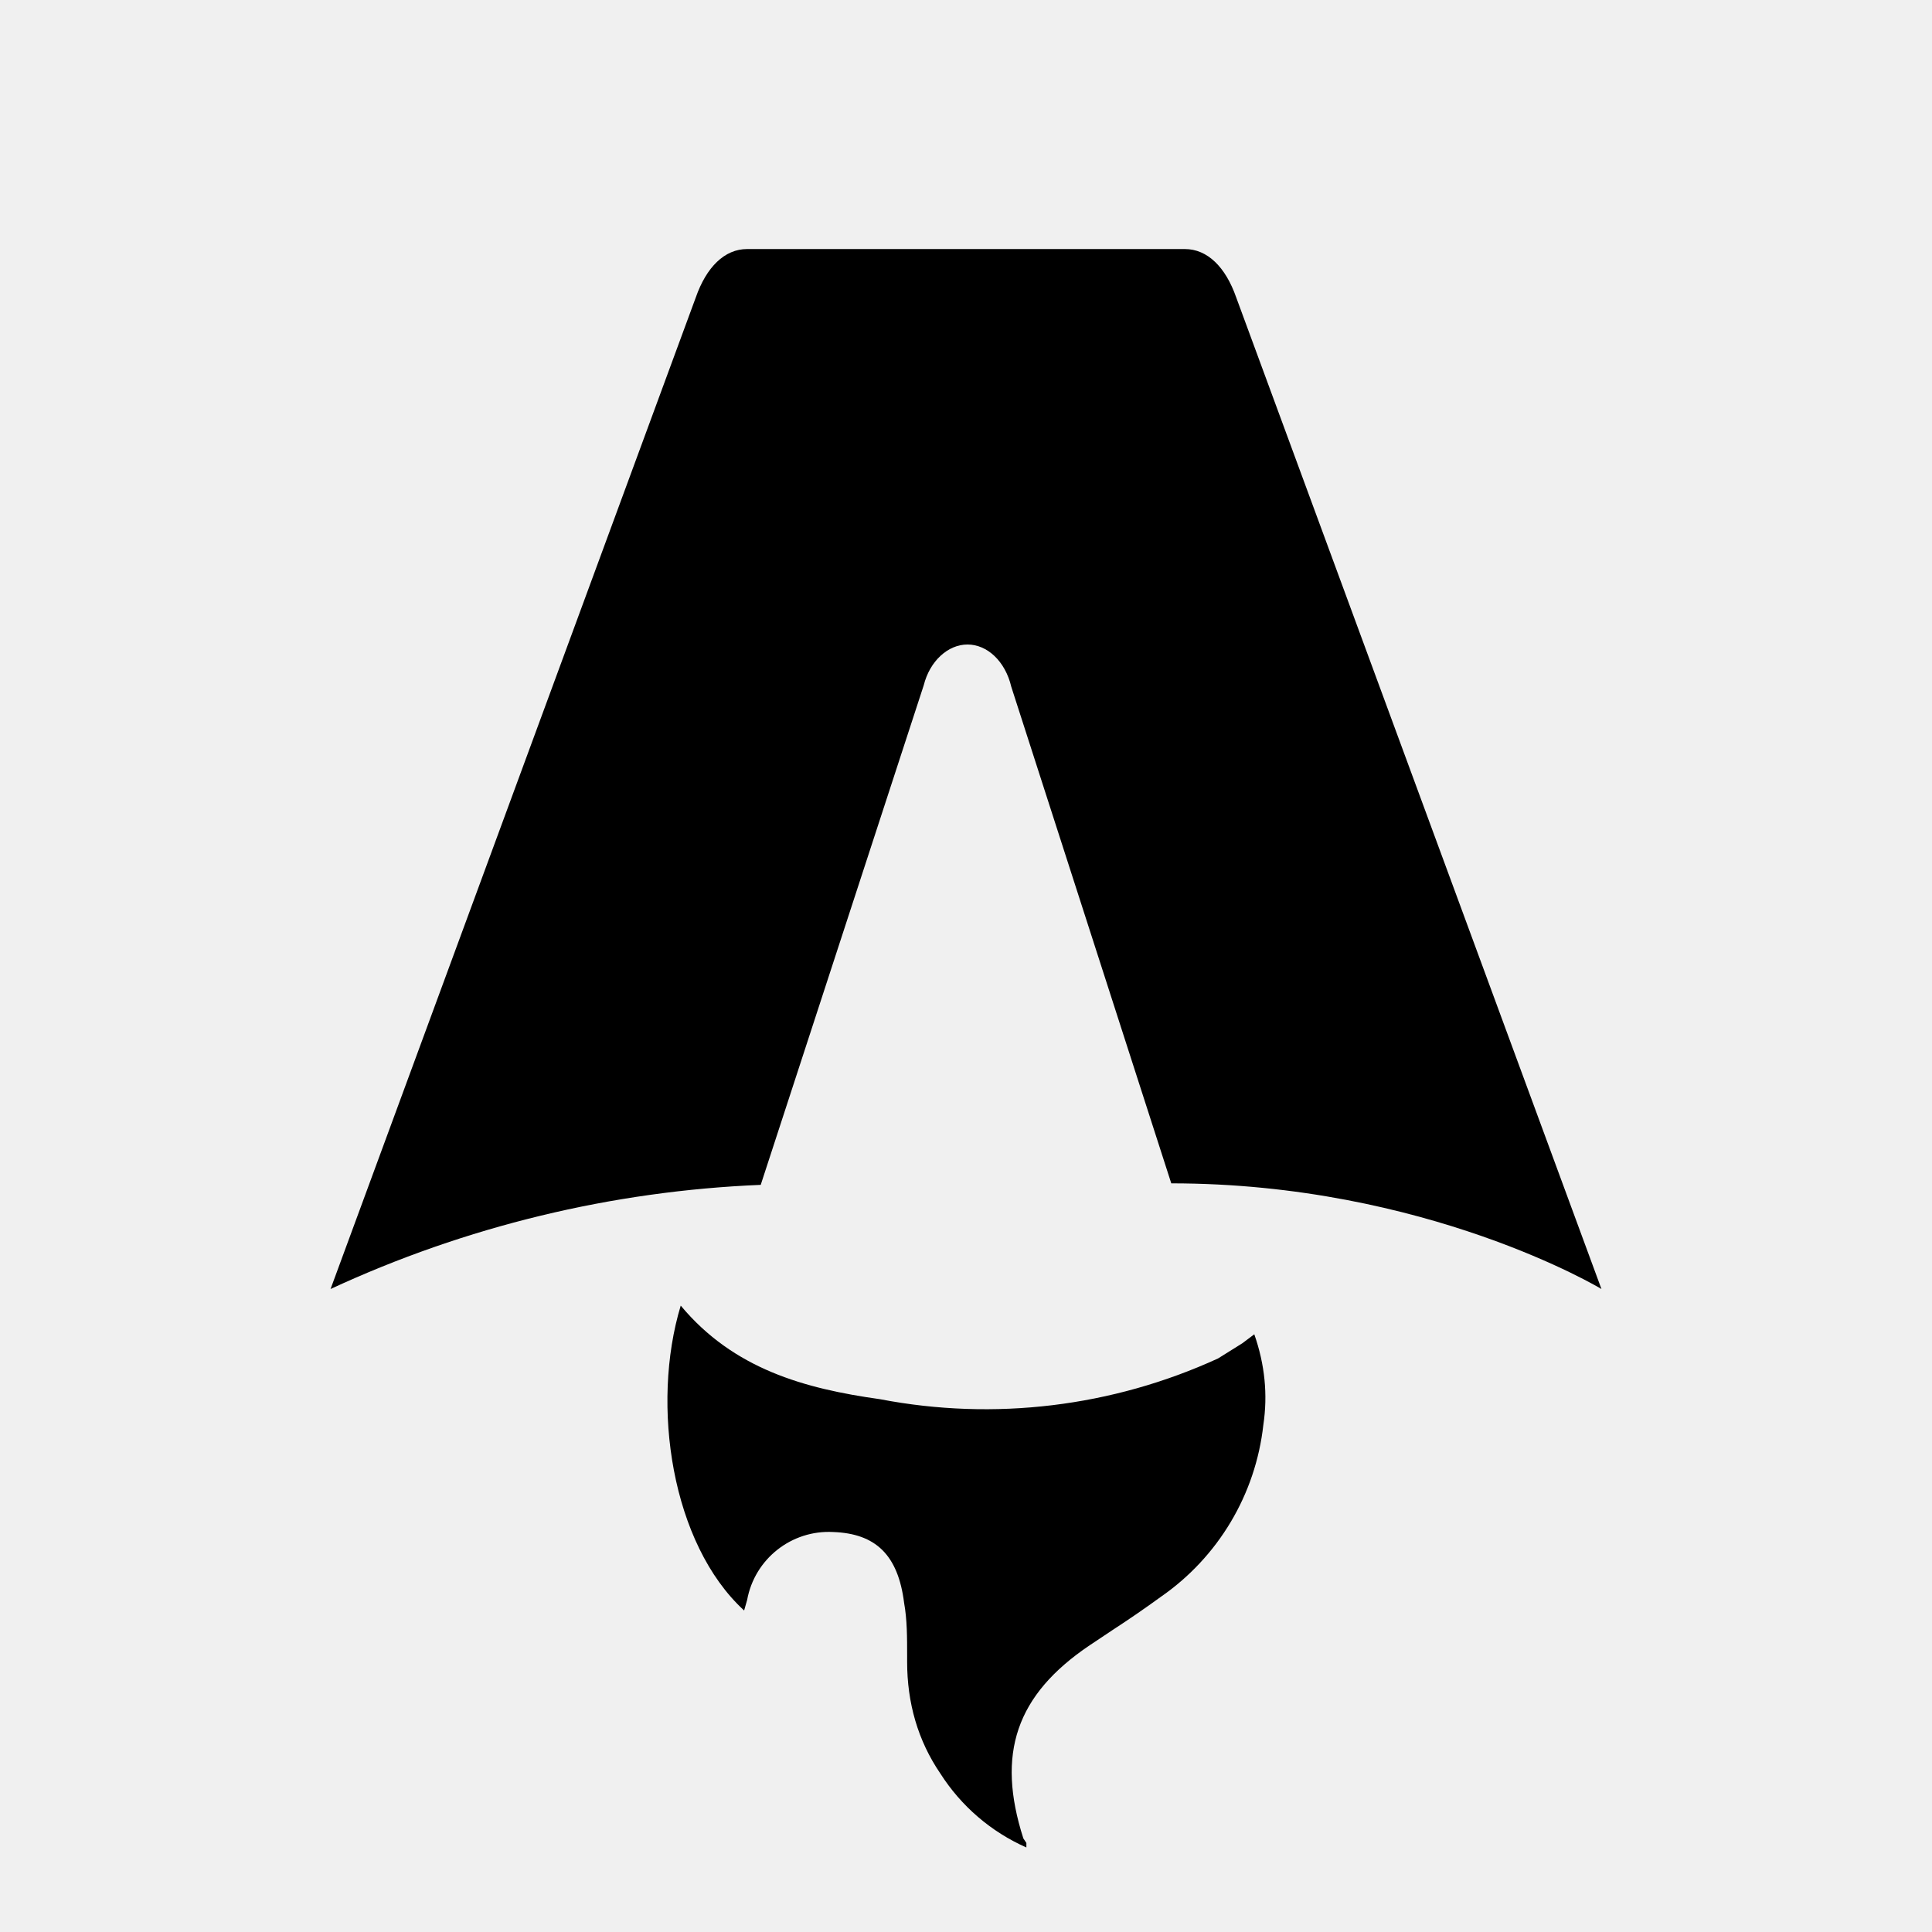
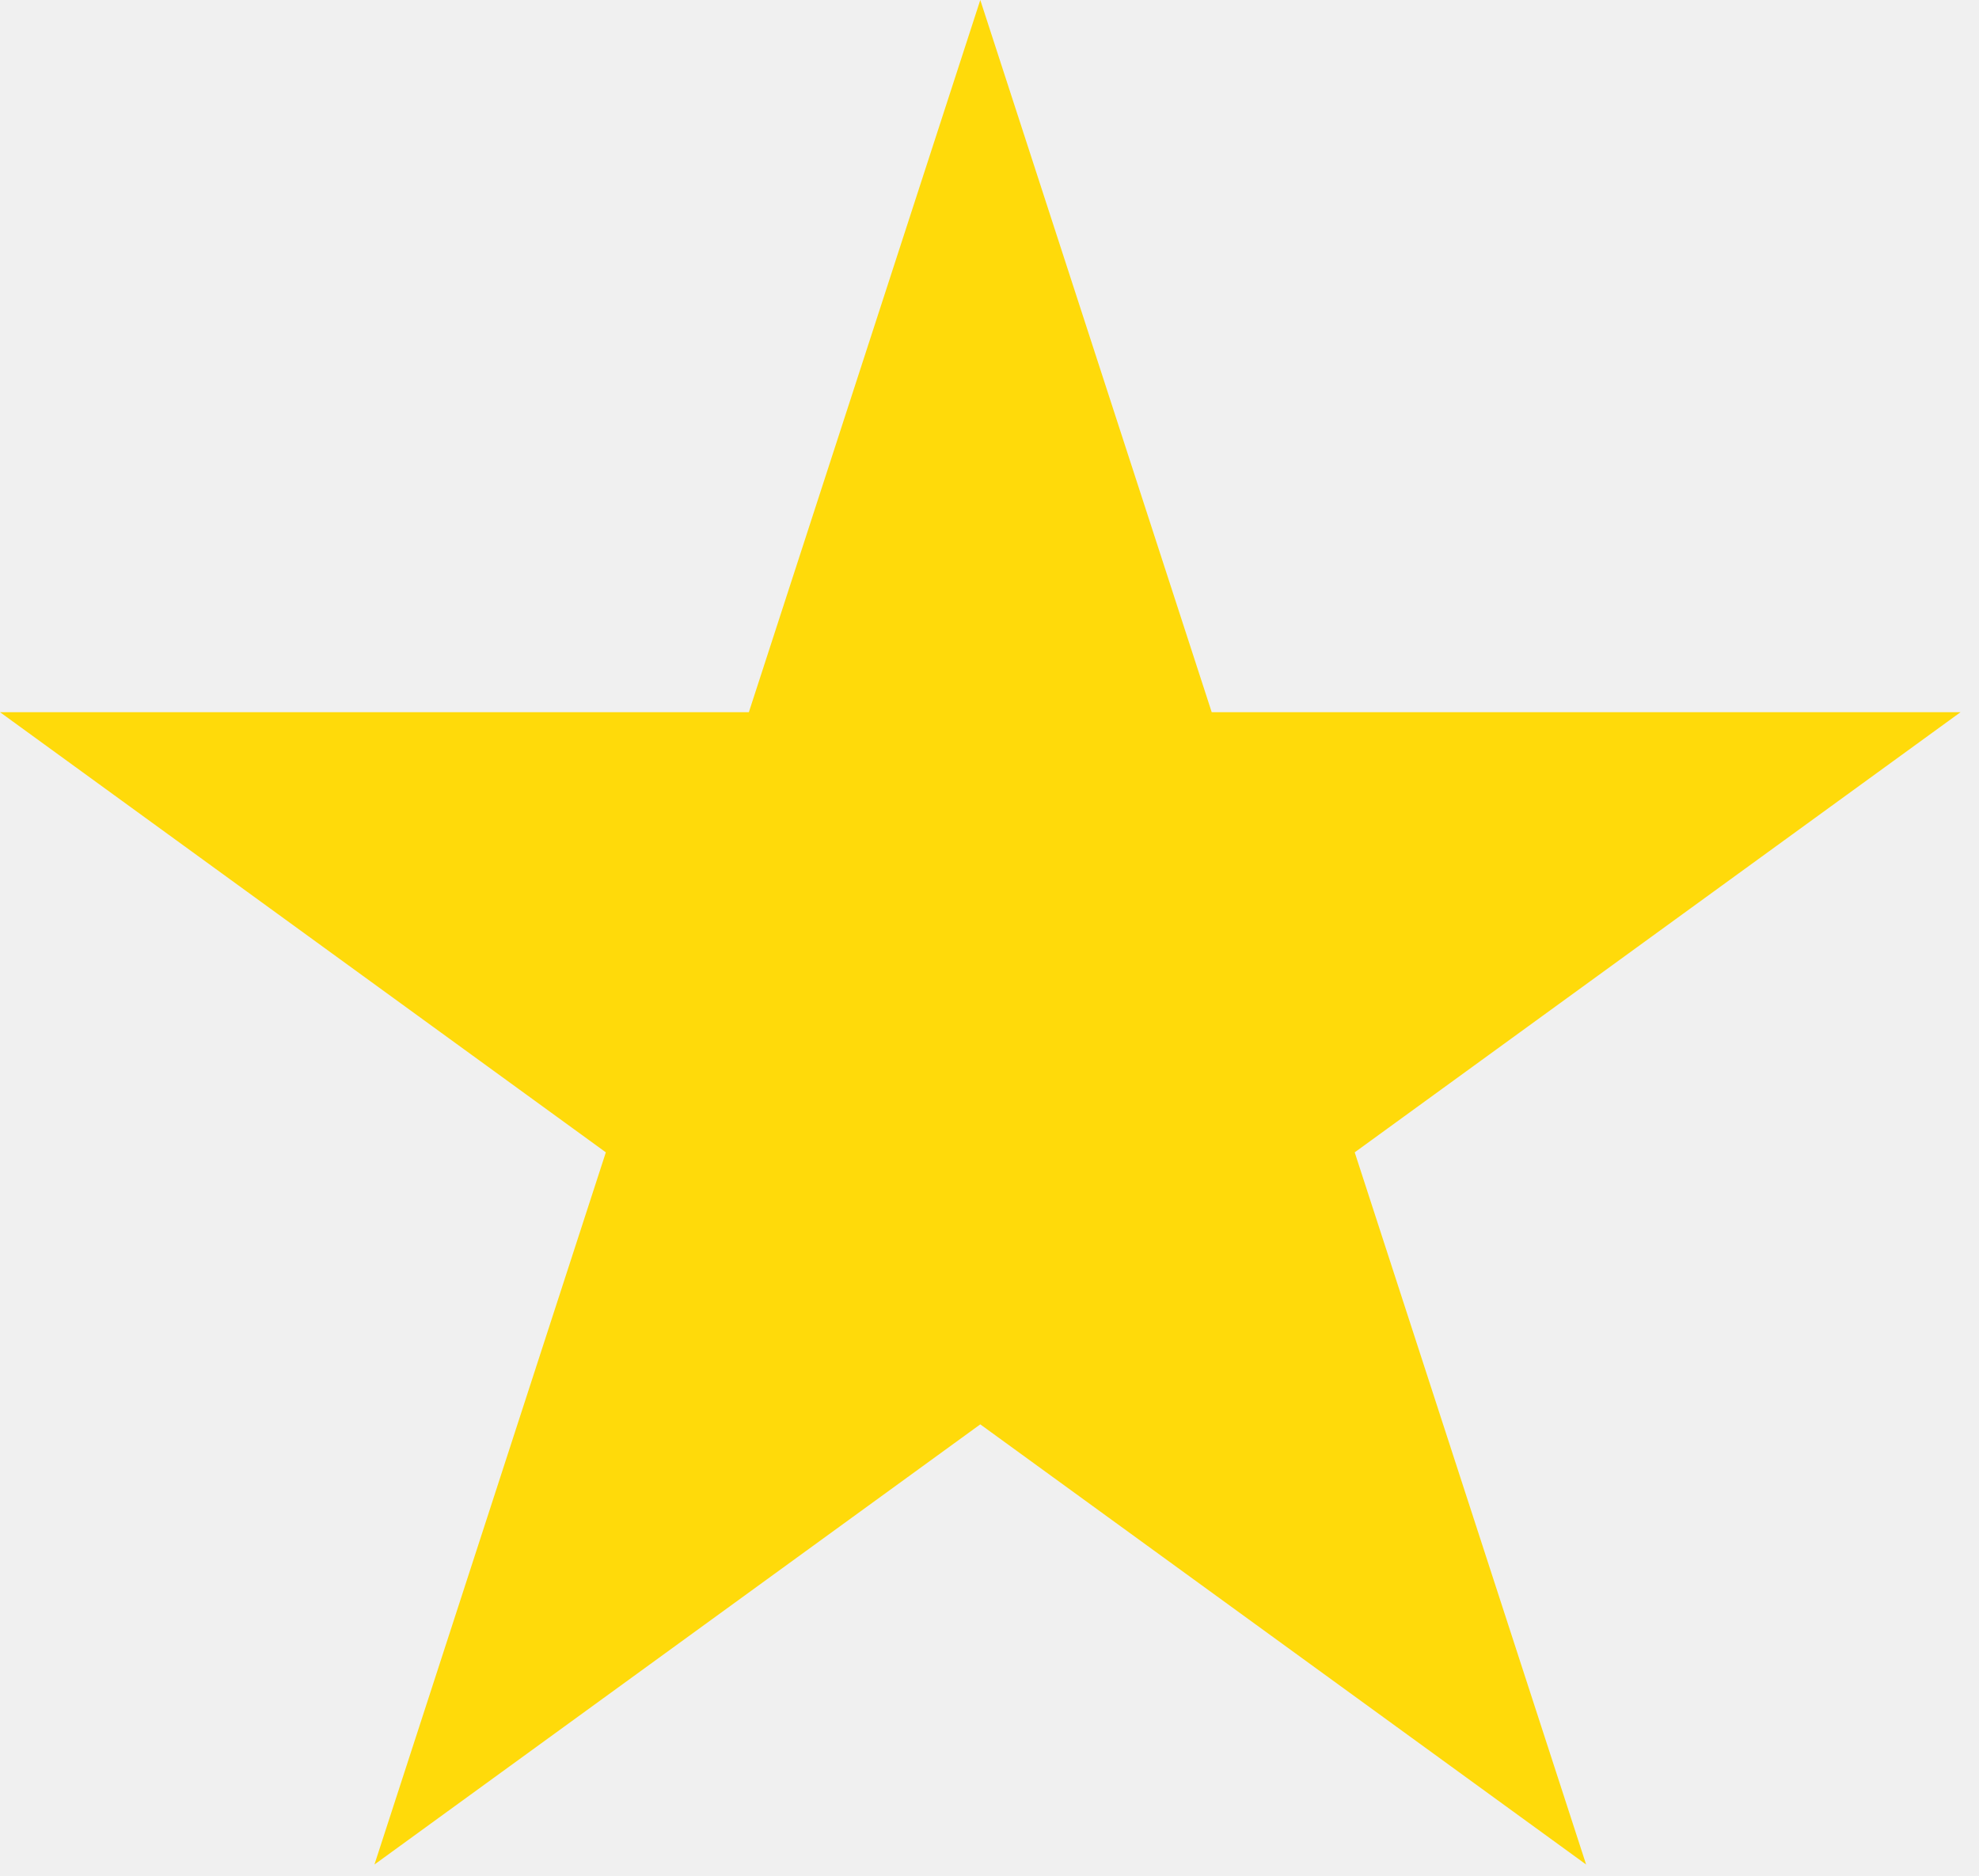
- <svg xmlns="http://www.w3.org/2000/svg" fill="none" viewBox="0 0 128 128">
-   <path d="M50.4 78.5a75.1 75.1 0 0 0-28.5 6.9l24.2-65.7c.7-2 1.9-3.2 3.4-3.2h29c1.5 0 2.7 1.2 3.4 3.2l24.2 65.7s-11.6-7-28.5-7L67 45.5c-.4-1.7-1.6-2.8-2.9-2.8-1.3 0-2.5 1.1-2.9 2.7L50.4 78.5Zm-1.1 28.2Zm-4.2-20.2c-2 6.6-.6 15.8 4.2 20.2a17.5 17.5 0 0 1 .2-.7 5.5 5.5 0 0 1 5.7-4.5c2.8.1 4.3 1.5 4.7 4.7.2 1.1.2 2.3.2 3.5v.4c0 2.7.7 5.2 2.2 7.4a13 13 0 0 0 5.7 4.9v-.3l-.2-.3c-1.8-5.6-.5-9.5 4.4-12.8l1.5-1a73 73 0 0 0 3.2-2.2 16 16 0 0 0 6.8-11.4c.3-2 .1-4-.6-6l-.8.6-1.6 1a37 37 0 0 1-22.4 2.7c-5-.7-9.7-2-13.2-6.2Z" />
-   <style>
-         path { fill: #000; }
-         @media (prefers-color-scheme: dark) {
-             path { fill: #FFF; }
-         }
-     </style>
+ <svg xmlns="http://www.w3.org/2000/svg" width="96" height="91" viewBox="0 0 96 91" fill="none">
+   <path d="M47.553 0L58.779 34.549H95.106L65.716 55.902L76.942 90.451L47.553 69.098L18.164 90.451L29.389 55.902L3.05176e-05 34.549H36.327L47.553 0Z" fill="#FFDA0A" />
</svg>
